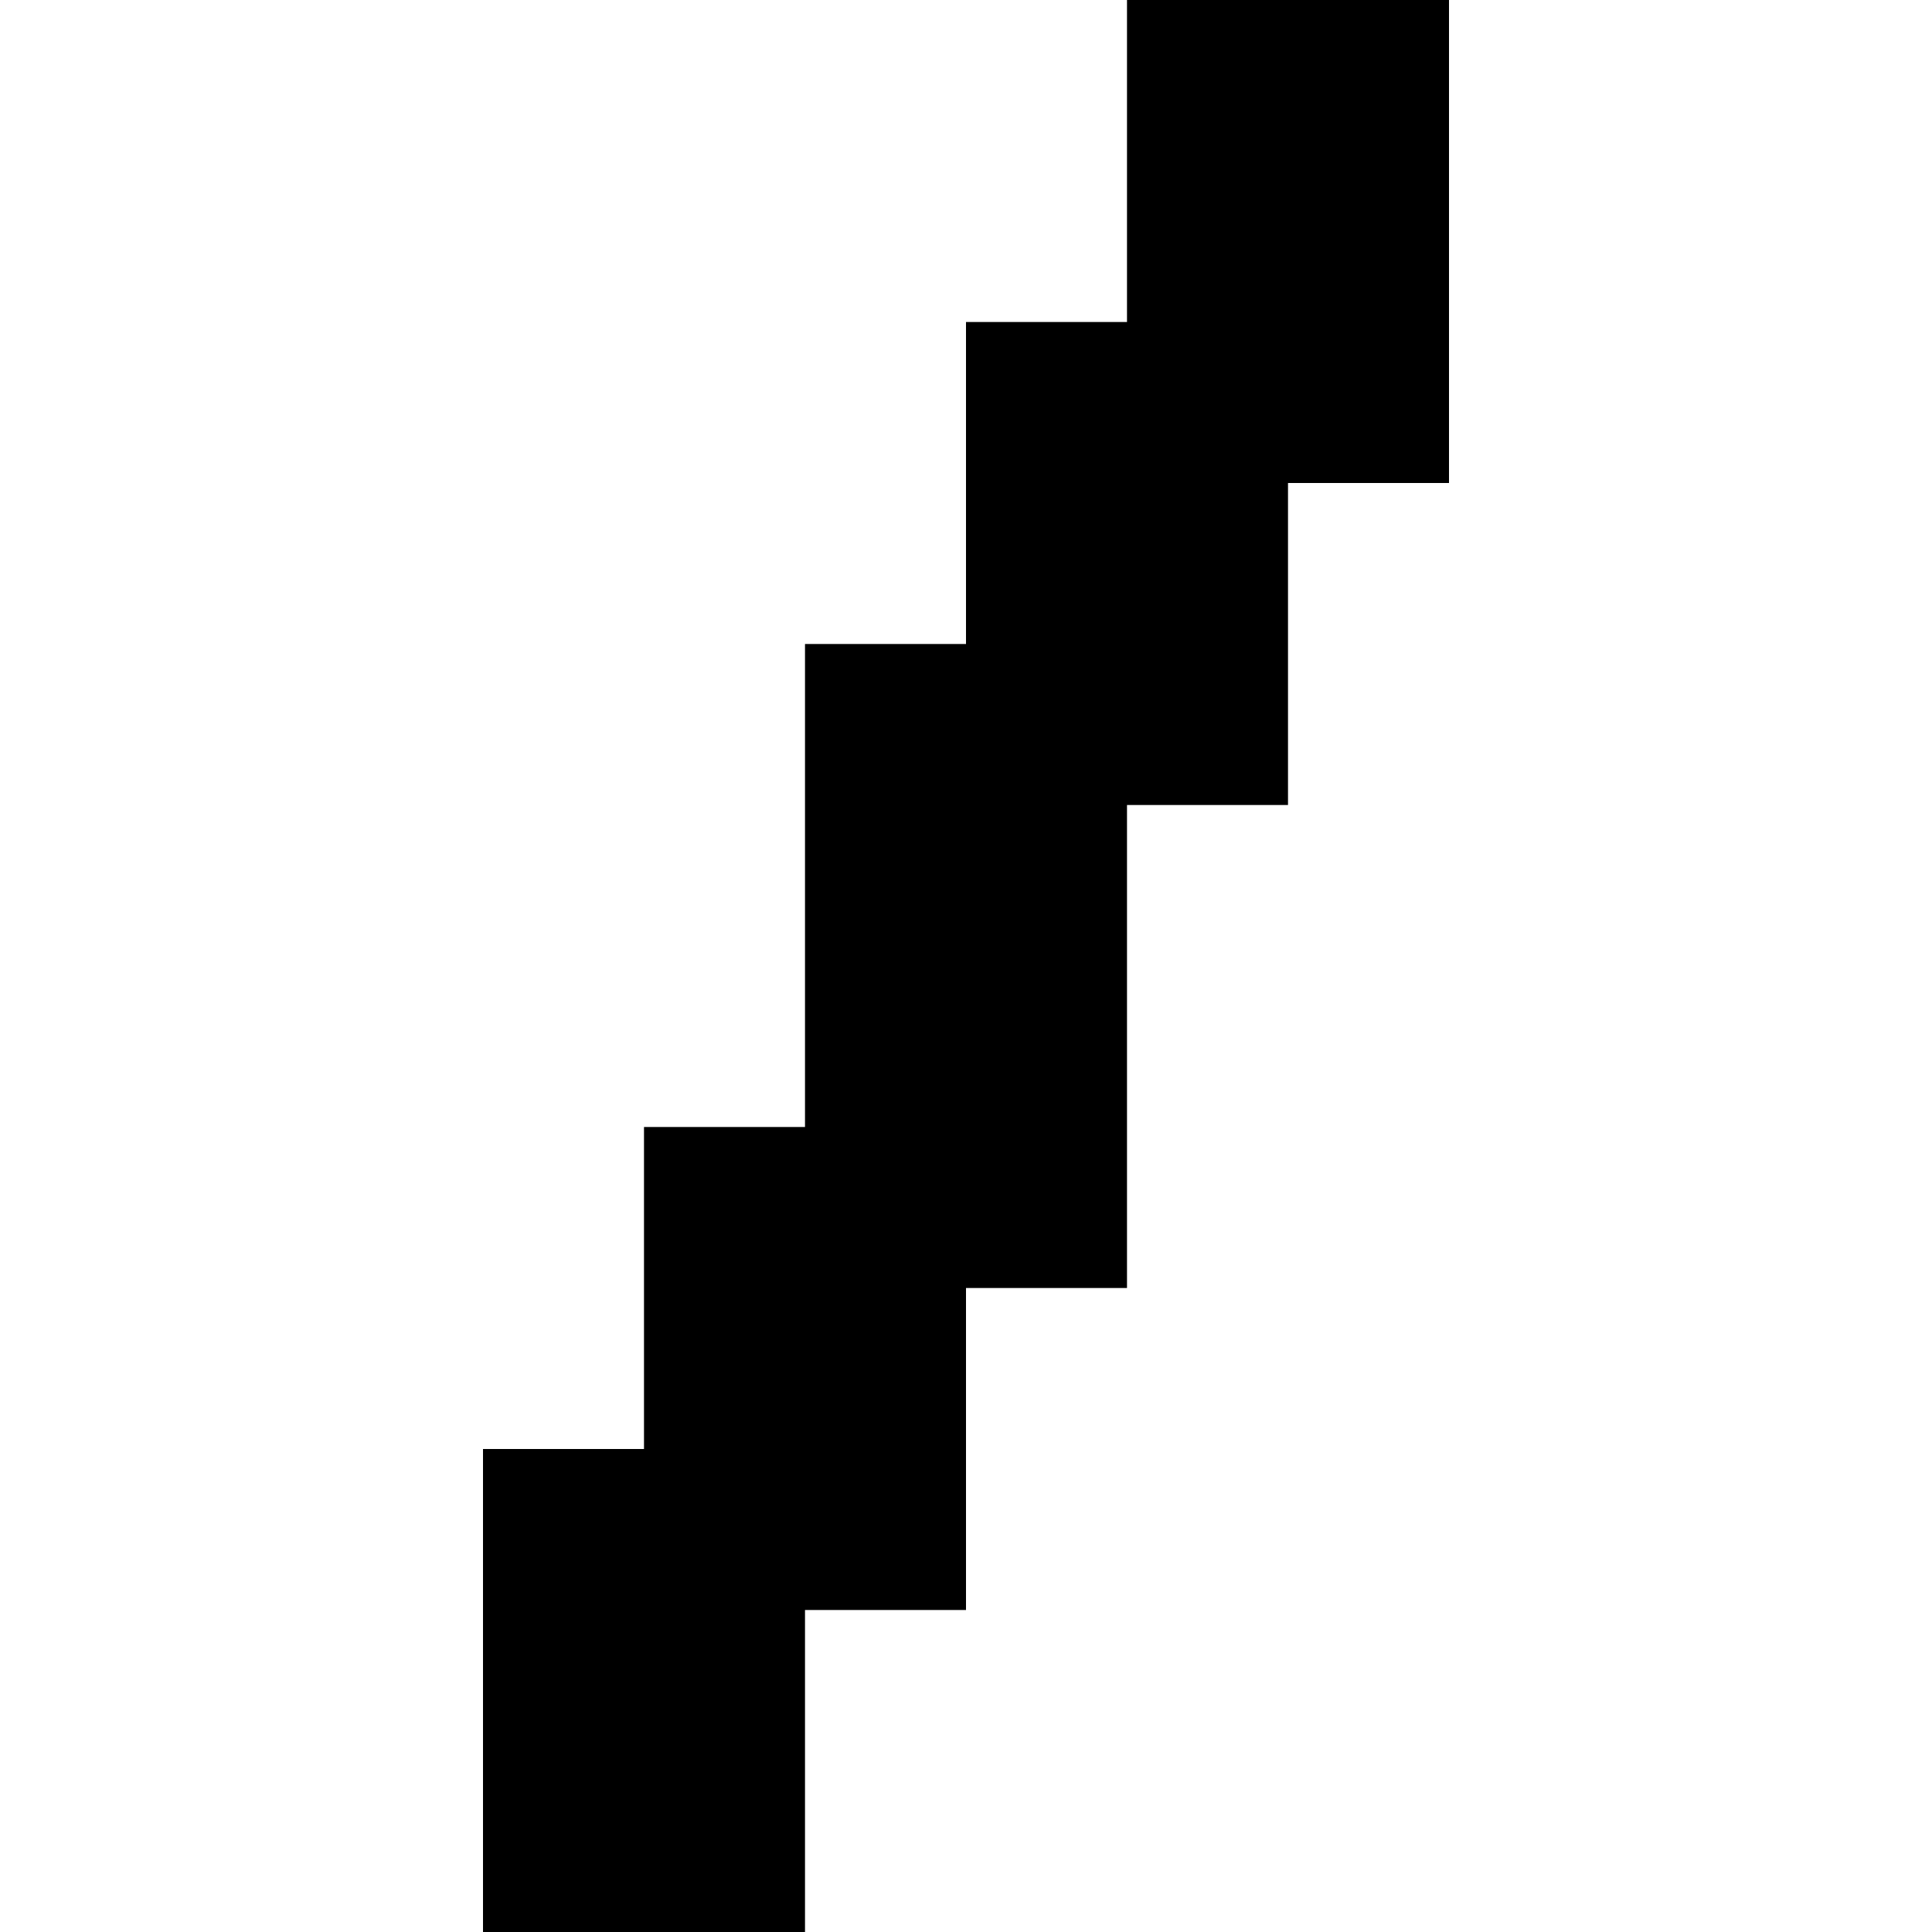
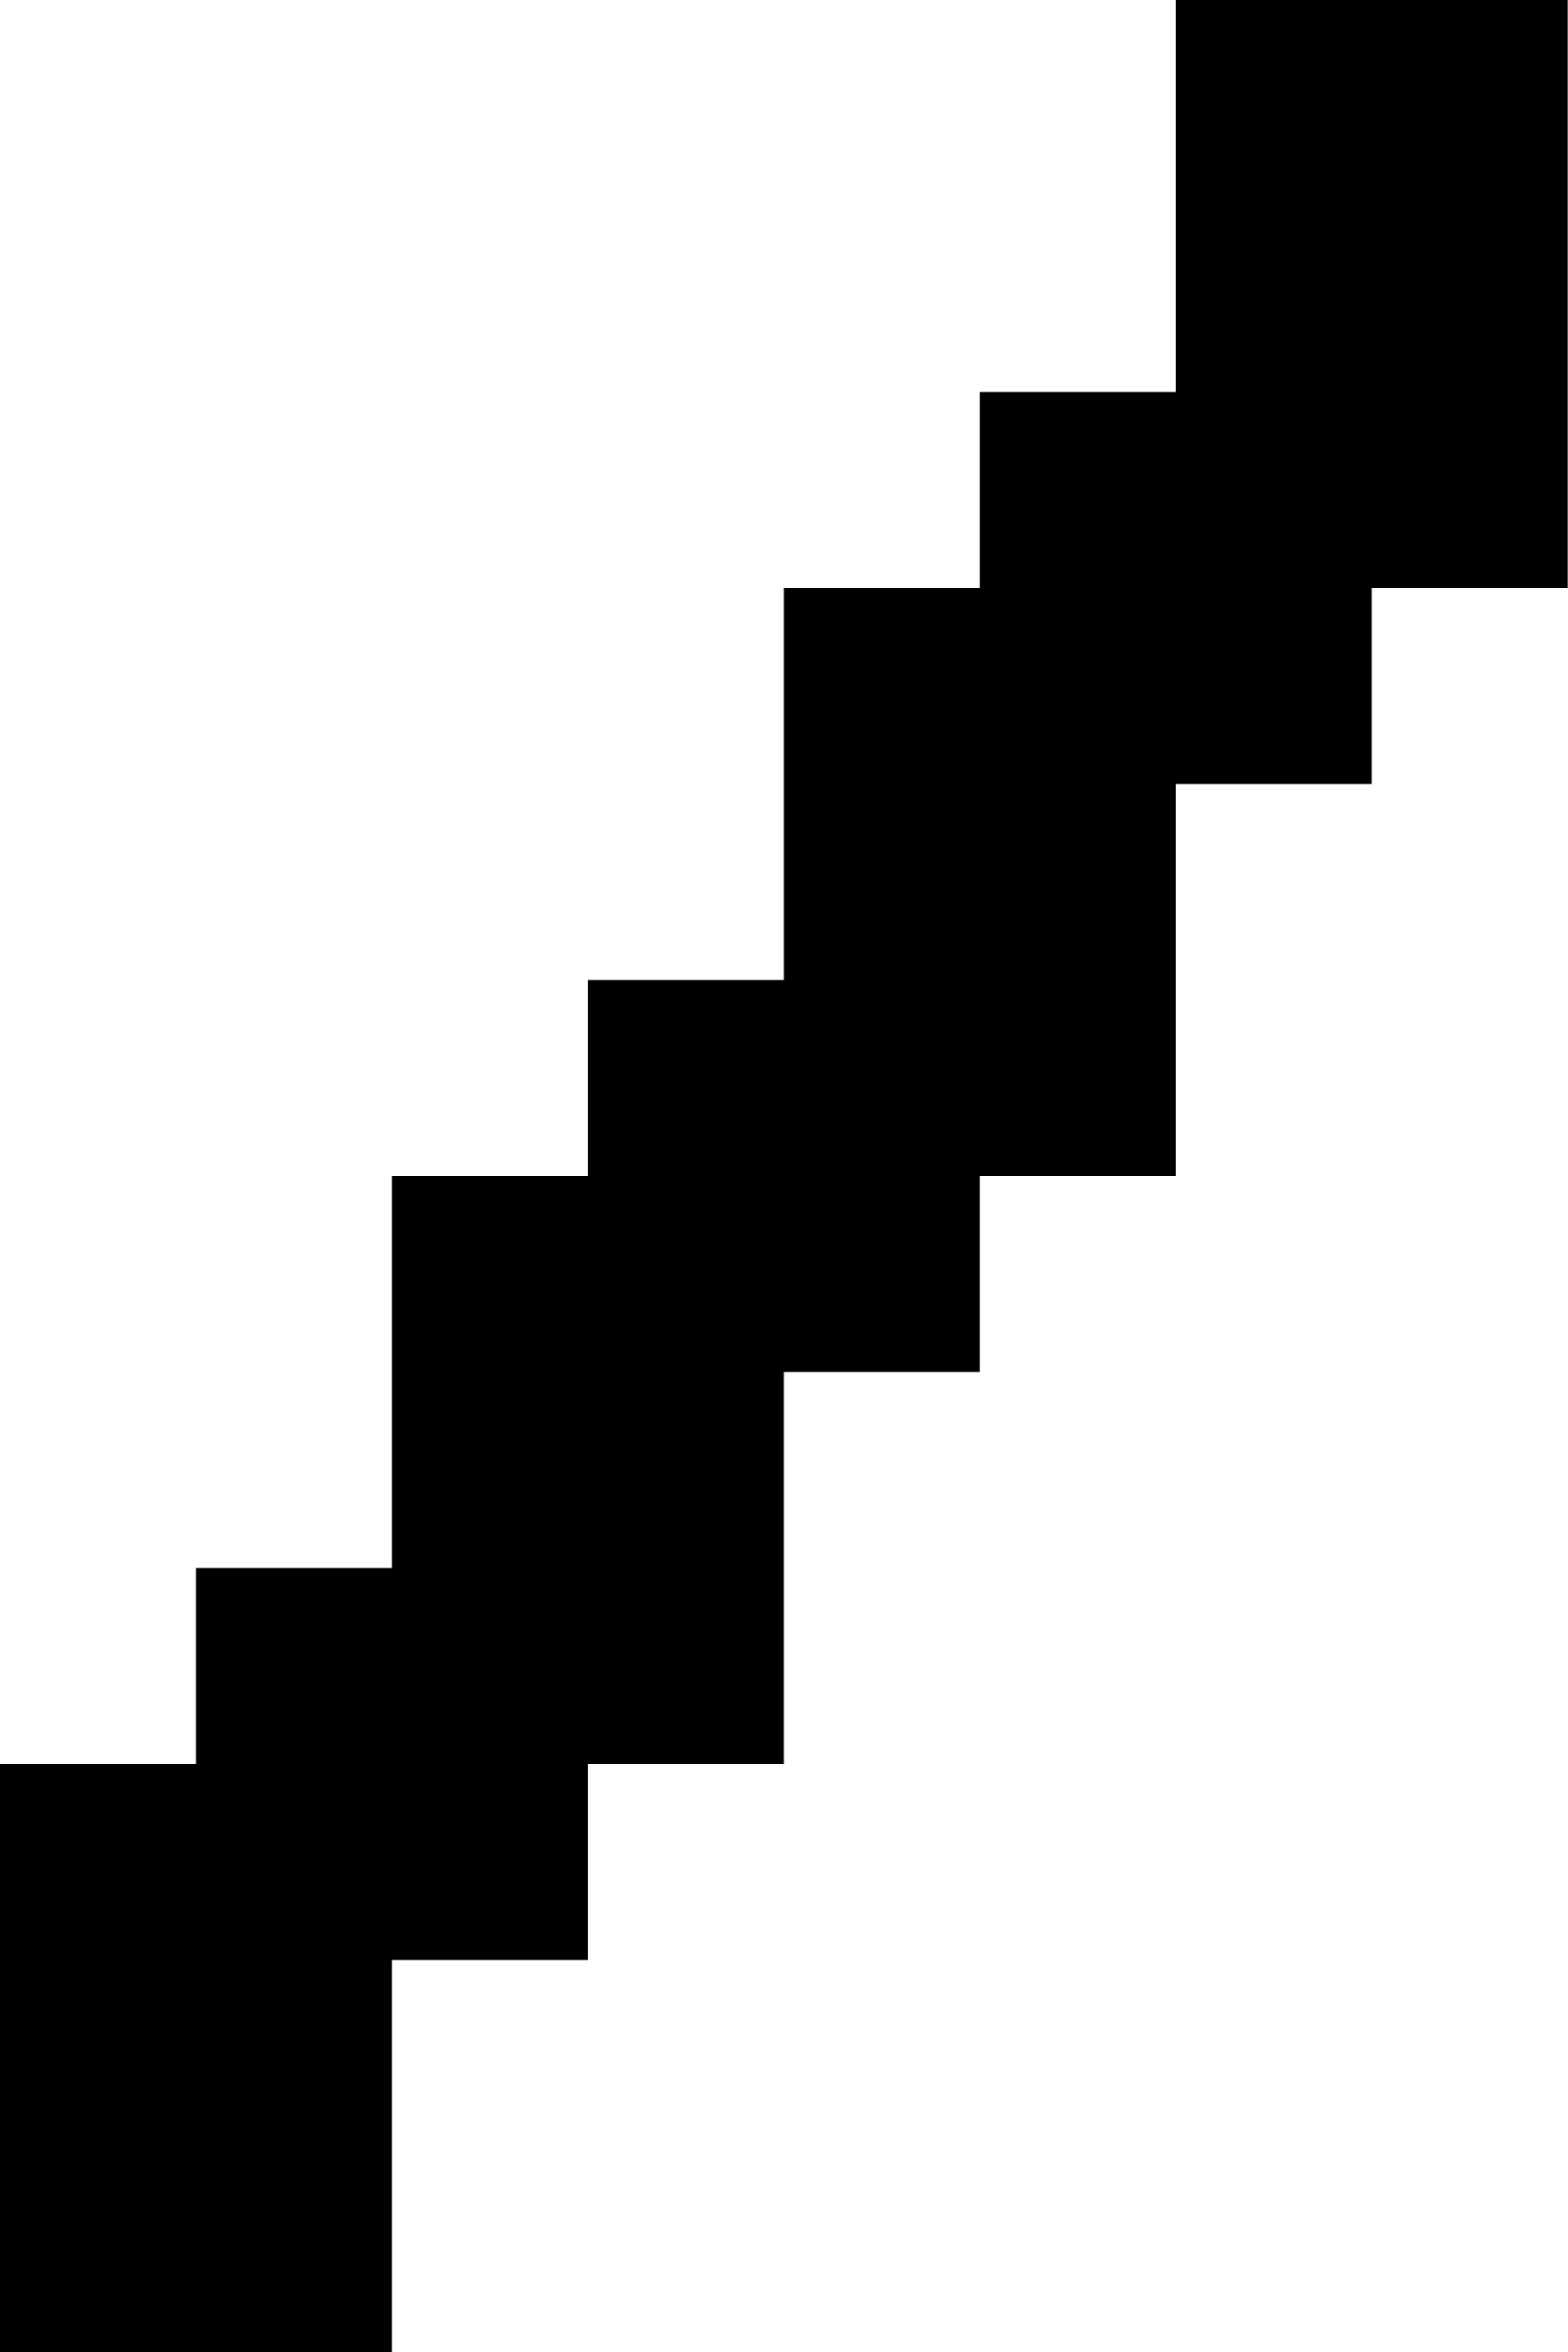
- <svg xmlns="http://www.w3.org/2000/svg" width="768" height="768" viewBox="0 0 768 768" version="1.1" id="svg60">
+ <svg xmlns="http://www.w3.org/2000/svg" width="512" height="768" viewBox="0 0 512 768" version="1.1" id="svg64">
  <defs id="defs2" />
-   <path id="rect4" d="M 448 0 L 448 64 L 448 128 L 384 128 L 384 192 L 384 256 L 320 256 L 320 320 L 320 384 L 320 448 L 256 448 L 256 512 L 256 576 L 192 576 L 192 640 L 192 704 L 192 768 L 256 768 L 320 768 L 320 704 L 320 640 L 384 640 L 384 576 L 384 512 L 448 512 L 448 448 L 448 384 L 448 320 L 512 320 L 512 256 L 512 192 L 576 192 L 576 128 L 576 64 L 576 0 L 512 0 L 448 0 z " />
+   <path id="rect4" d="M 384 0 L 384 64 L 384 128 L 320 128 L 320 192 L 256 192 L 256 256 L 256 320 L 192 320 L 192 384 L 128 384 L 128 448 L 128 512 L 64 512 L 64 576 L 0 576 L 0 640 L 0 704 L 0 768 L 64 768 L 128 768 L 128 704 L 128 640 L 192 640 L 192 576 L 256 576 L 256 512 L 256 448 L 320 448 L 320 384 L 384 384 L 384 320 L 384 256 L 448 256 L 448 192 L 512 192 L 512 128 L 512 64 L 512 0 L 448 0 L 384 0 z " />
</svg>
